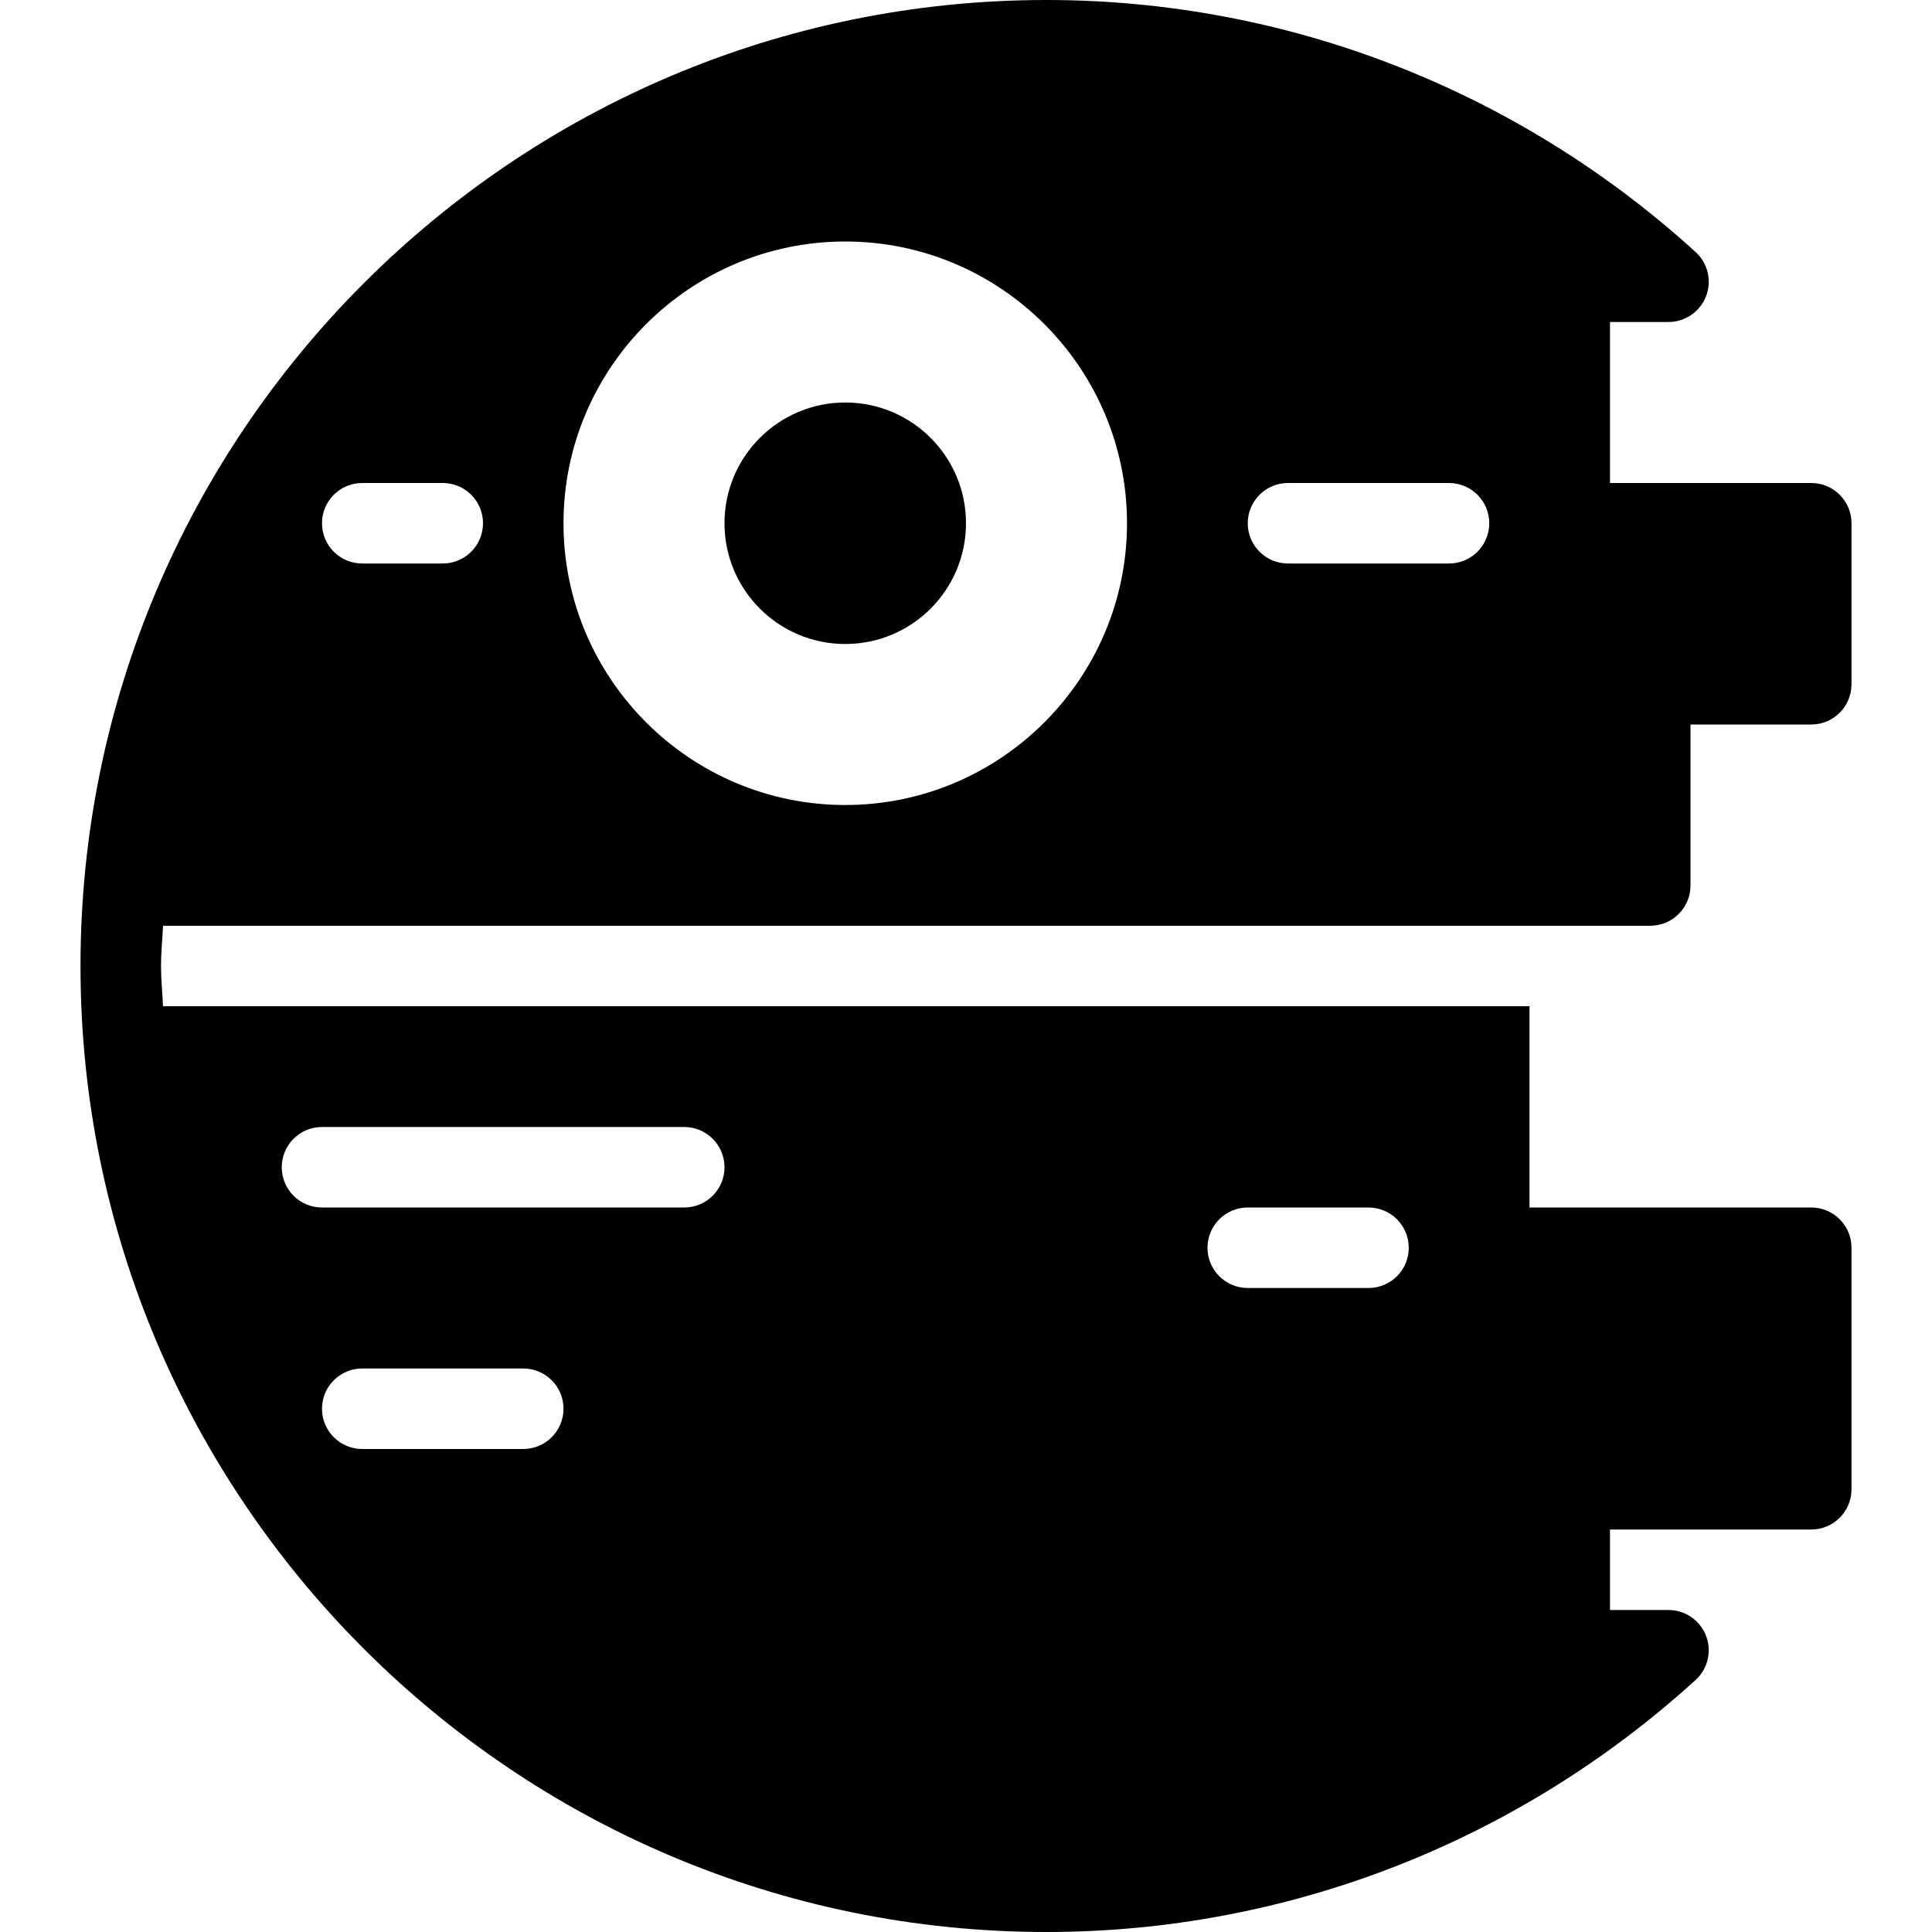
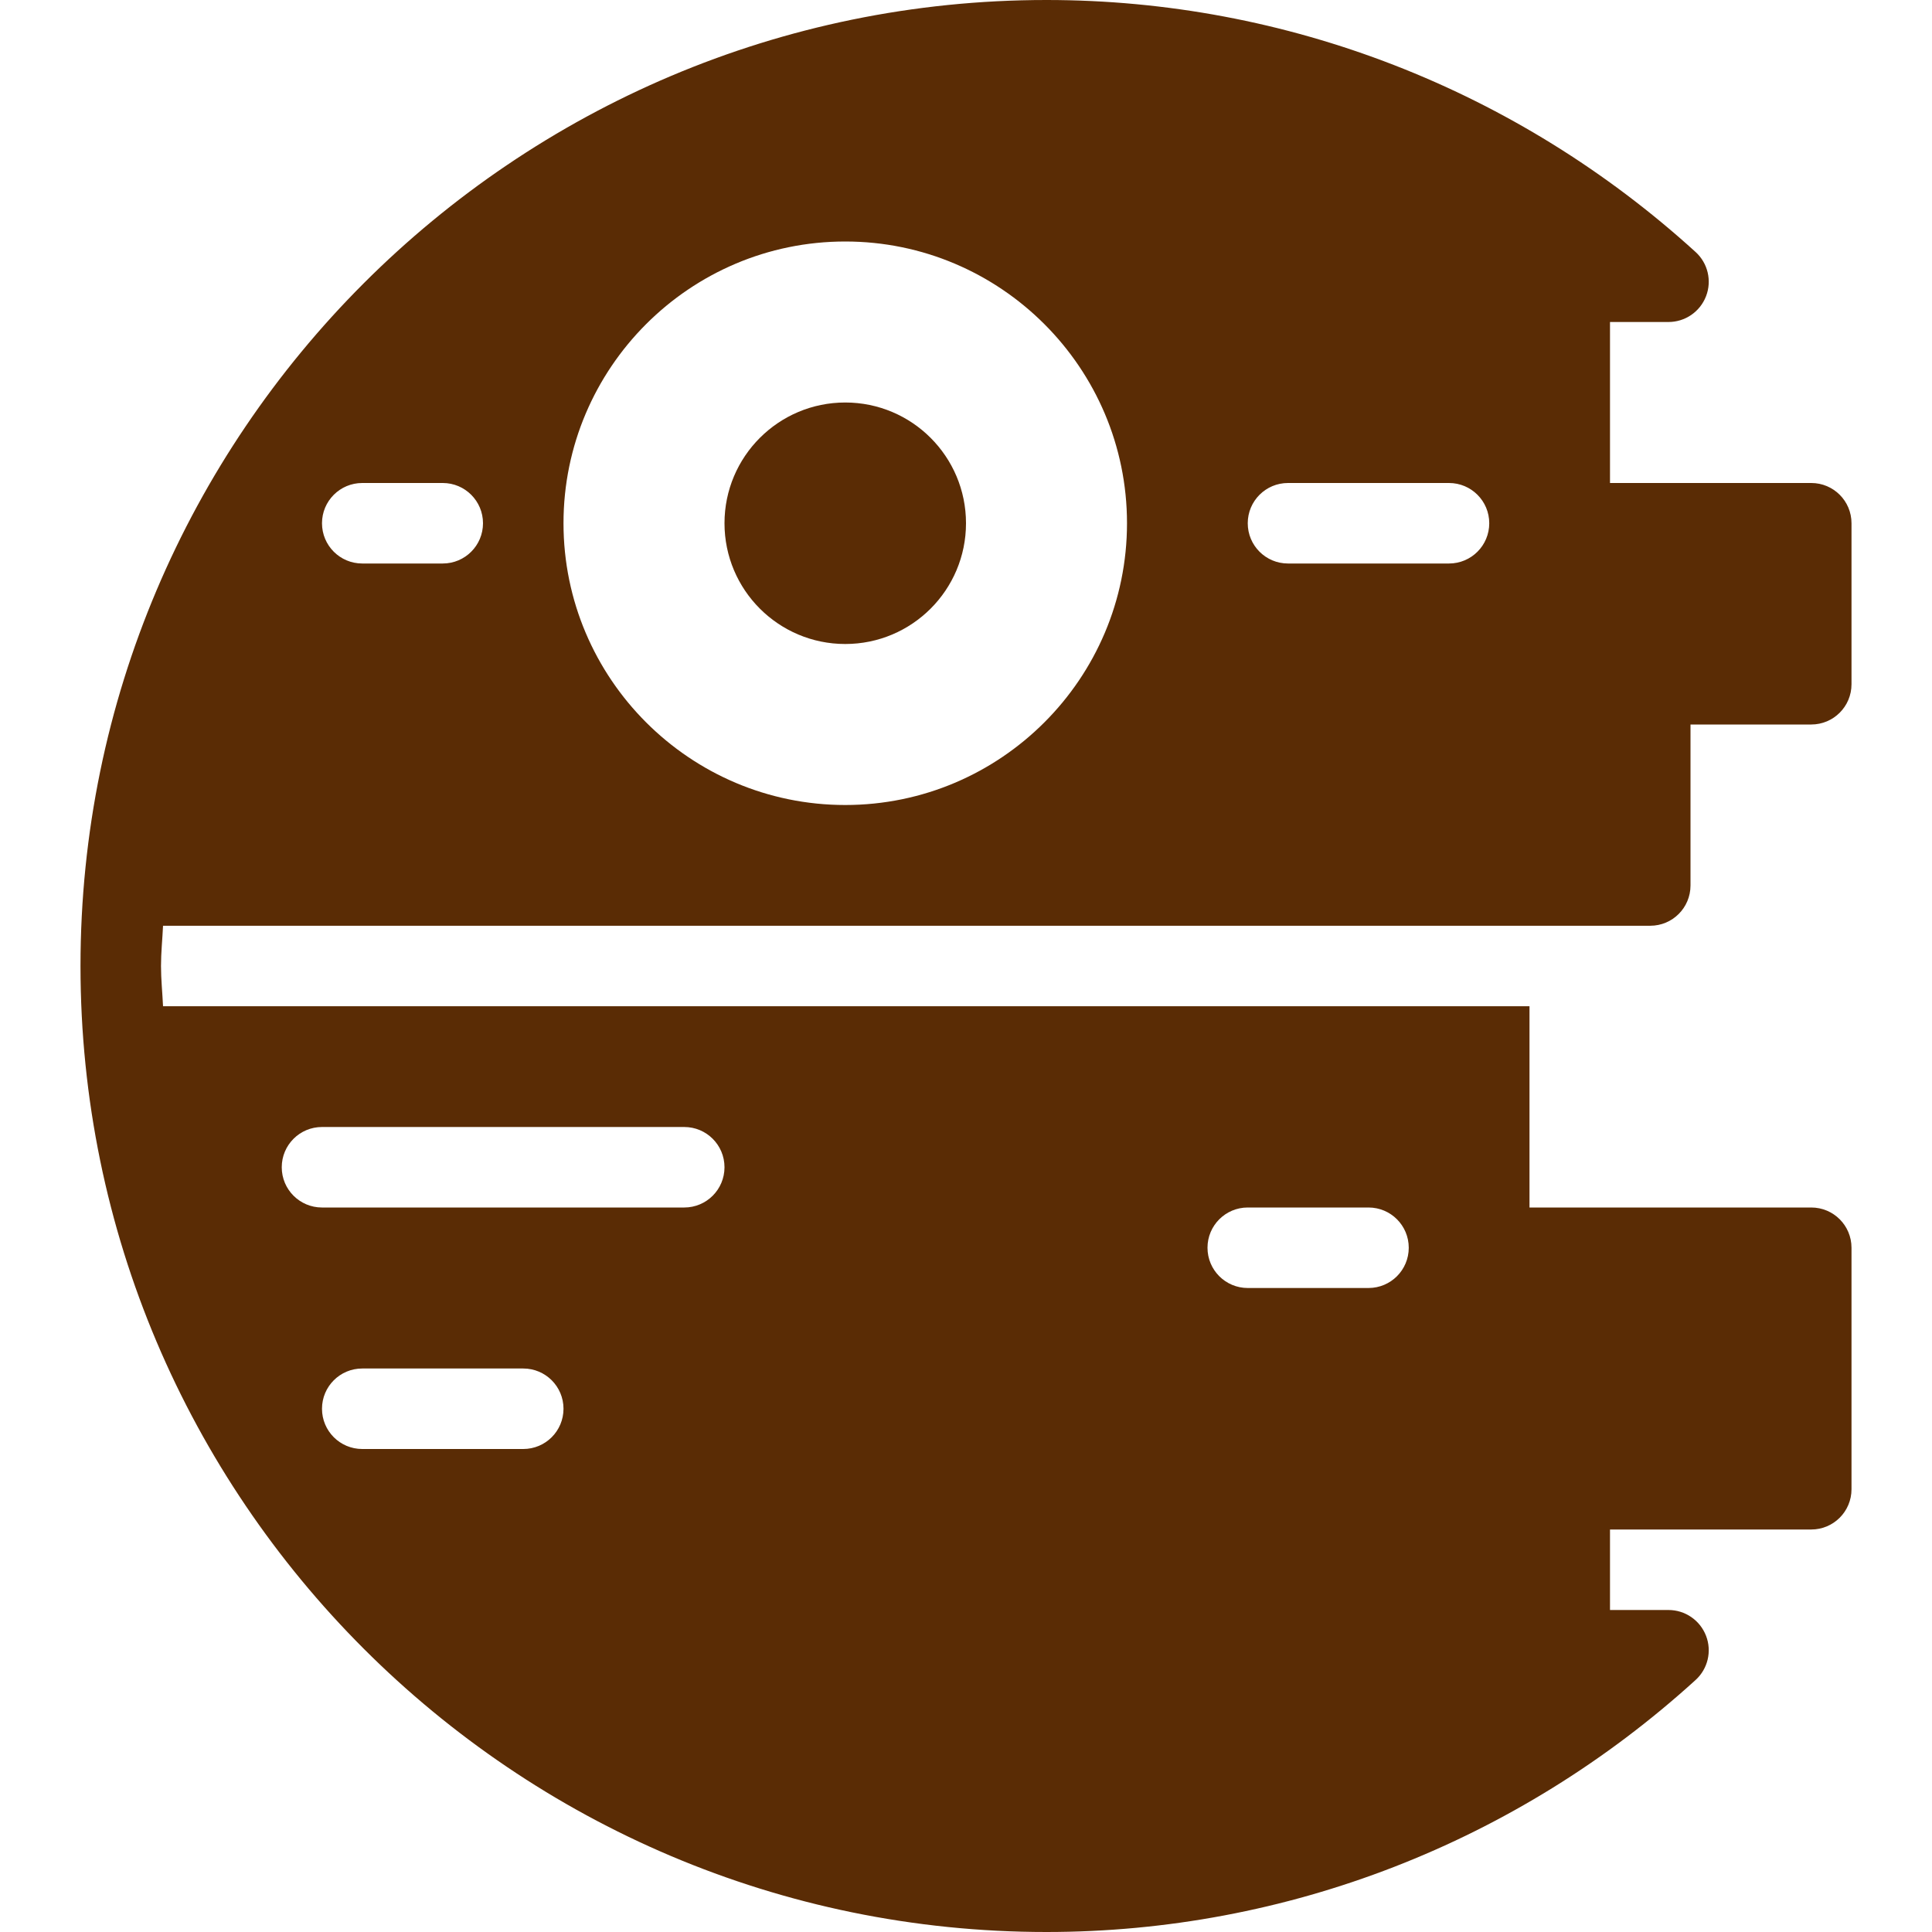
- <svg xmlns="http://www.w3.org/2000/svg" version="1.1" id="Capa_1" x="0px" y="0px" viewBox="0 0 512 512" style="enable-background:new 0 0 512 512;" xml:space="preserve">
+ <svg xmlns="http://www.w3.org/2000/svg" version="1.1" id="Capa_1" x="0px" y="0px" viewBox="0 0 512 512" style="enable-background:new 0 0 512 512;fill:#5A2C05;" xml:space="preserve">
  <g>
    <g>
      <g>
        <circle cx="224" cy="138.667" r="32" />
        <path d="M437.333,245.333c5.896,0,10.667-4.771,10.667-10.667V192h32c5.896,0,10.667-4.771,10.667-10.667v-42.667     c0-5.896-4.771-10.667-10.667-10.667h-53.333V85.333h15.5c4.406,0,8.354-2.708,9.948-6.823c1.594-4.104,0.49-8.771-2.771-11.729     C402,23.719,340.917,0,277.333,0c-141.156,0-256,114.844-256,256s114.844,256,256,256c63.583,0,124.667-23.719,172.01-66.781     c3.26-2.958,4.365-7.625,2.771-11.729c-1.594-4.115-5.542-6.823-9.948-6.823h-15.5v-21.333H480     c5.896,0,10.667-4.771,10.667-10.667v-64c0-5.896-4.771-10.667-10.667-10.667h-74.667v-53.333H43.207     c-0.161-3.561-0.54-7.066-0.54-10.667s0.379-7.105,0.54-10.667H437.333z M341.333,128H384c5.896,0,10.667,4.771,10.667,10.667     c0,5.896-4.771,10.667-10.667,10.667h-42.667c-5.896,0-10.667-4.771-10.667-10.667C330.667,132.771,335.438,128,341.333,128z      M224,64c41.167,0,74.667,33.5,74.667,74.667c0,41.167-33.5,74.667-74.667,74.667s-74.667-33.5-74.667-74.667     C149.333,97.5,182.833,64,224,64z M96,128h21.333c5.896,0,10.667,4.771,10.667,10.667c0,5.896-4.771,10.667-10.667,10.667H96     c-5.896,0-10.667-4.771-10.667-10.667C85.333,132.771,90.104,128,96,128z M330.667,320h32c5.896,0,10.667,4.771,10.667,10.667     c0,5.896-4.771,10.667-10.667,10.667h-32c-5.896,0-10.667-4.771-10.667-10.667C320,324.771,324.771,320,330.667,320z      M138.667,384H96c-5.896,0-10.667-4.771-10.667-10.667c0-5.896,4.771-10.667,10.667-10.667h42.667     c5.896,0,10.667,4.771,10.667,10.667C149.333,379.229,144.563,384,138.667,384z M85.333,298.667h96     c5.896,0,10.667,4.771,10.667,10.667c0,5.896-4.771,10.667-10.667,10.667h-96c-5.896,0-10.667-4.771-10.667-10.667     C74.667,303.438,79.438,298.667,85.333,298.667z" />
      </g>
    </g>
  </g>
  <g>
</g>
  <g>
</g>
  <g>
</g>
  <g>
</g>
  <g>
</g>
  <g>
</g>
  <g>
</g>
  <g>
</g>
  <g>
</g>
  <g>
</g>
  <g>
</g>
  <g>
</g>
  <g>
</g>
  <g>
</g>
  <g>
</g>
</svg>
